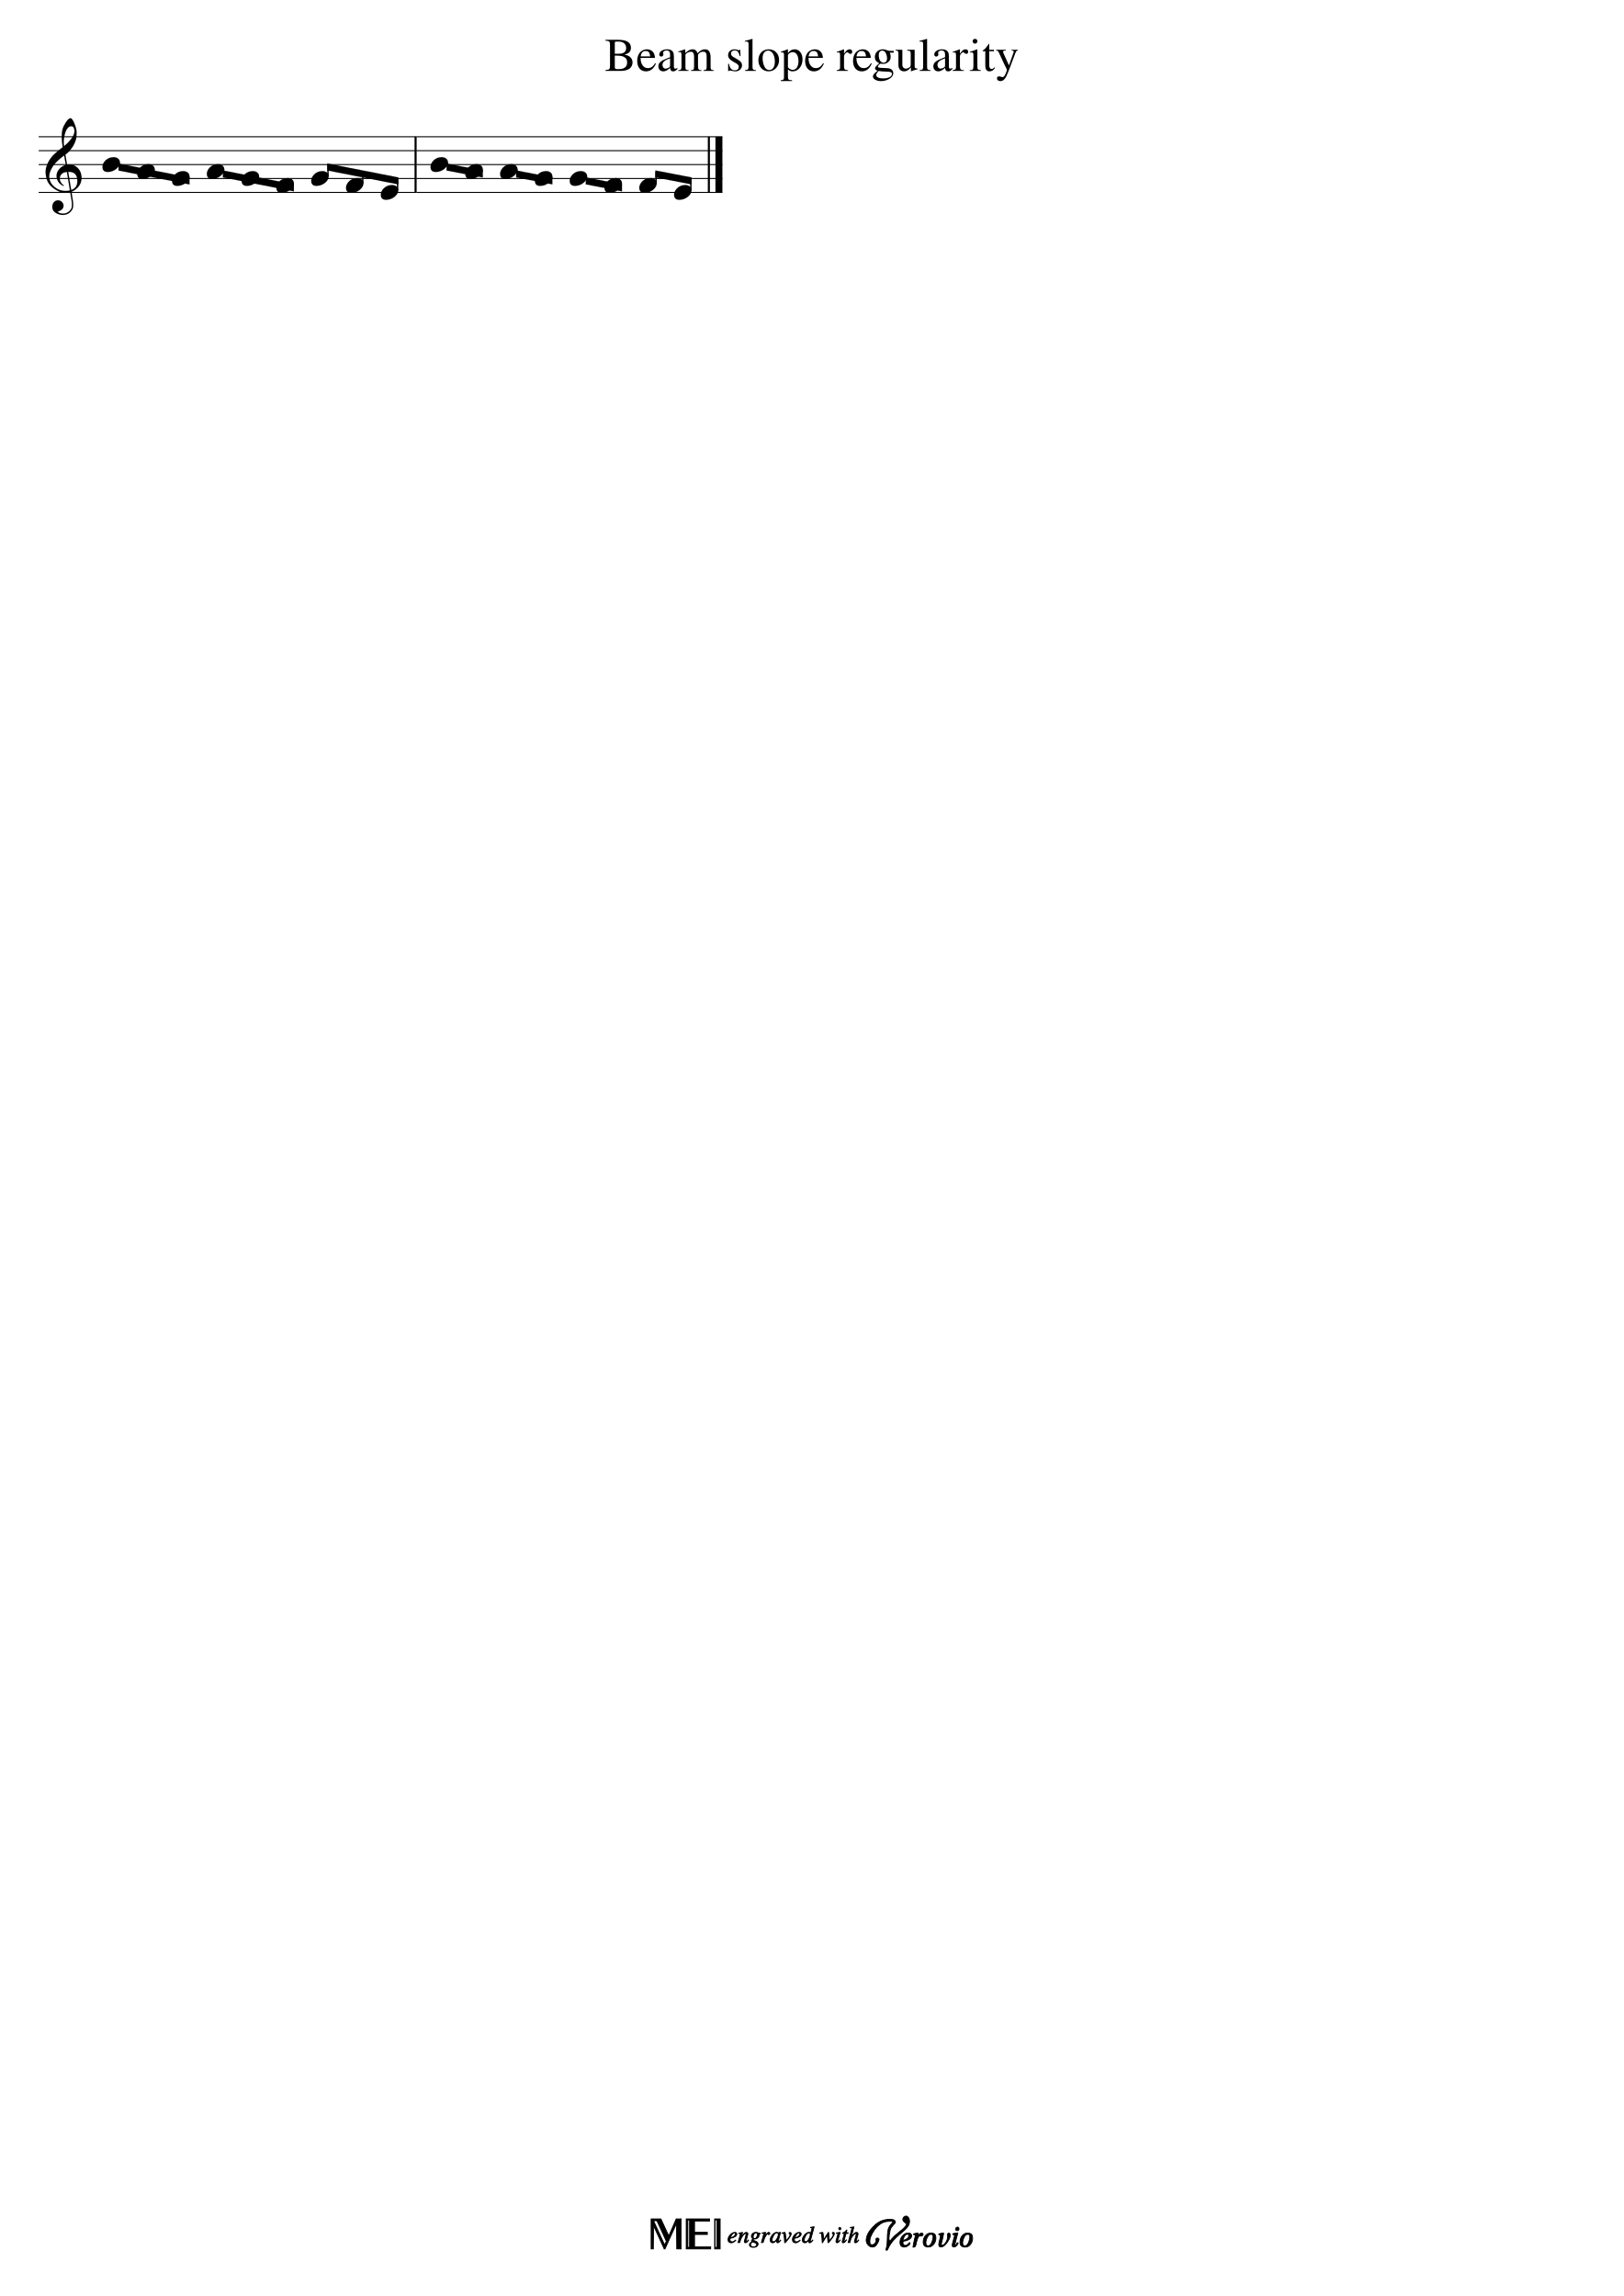
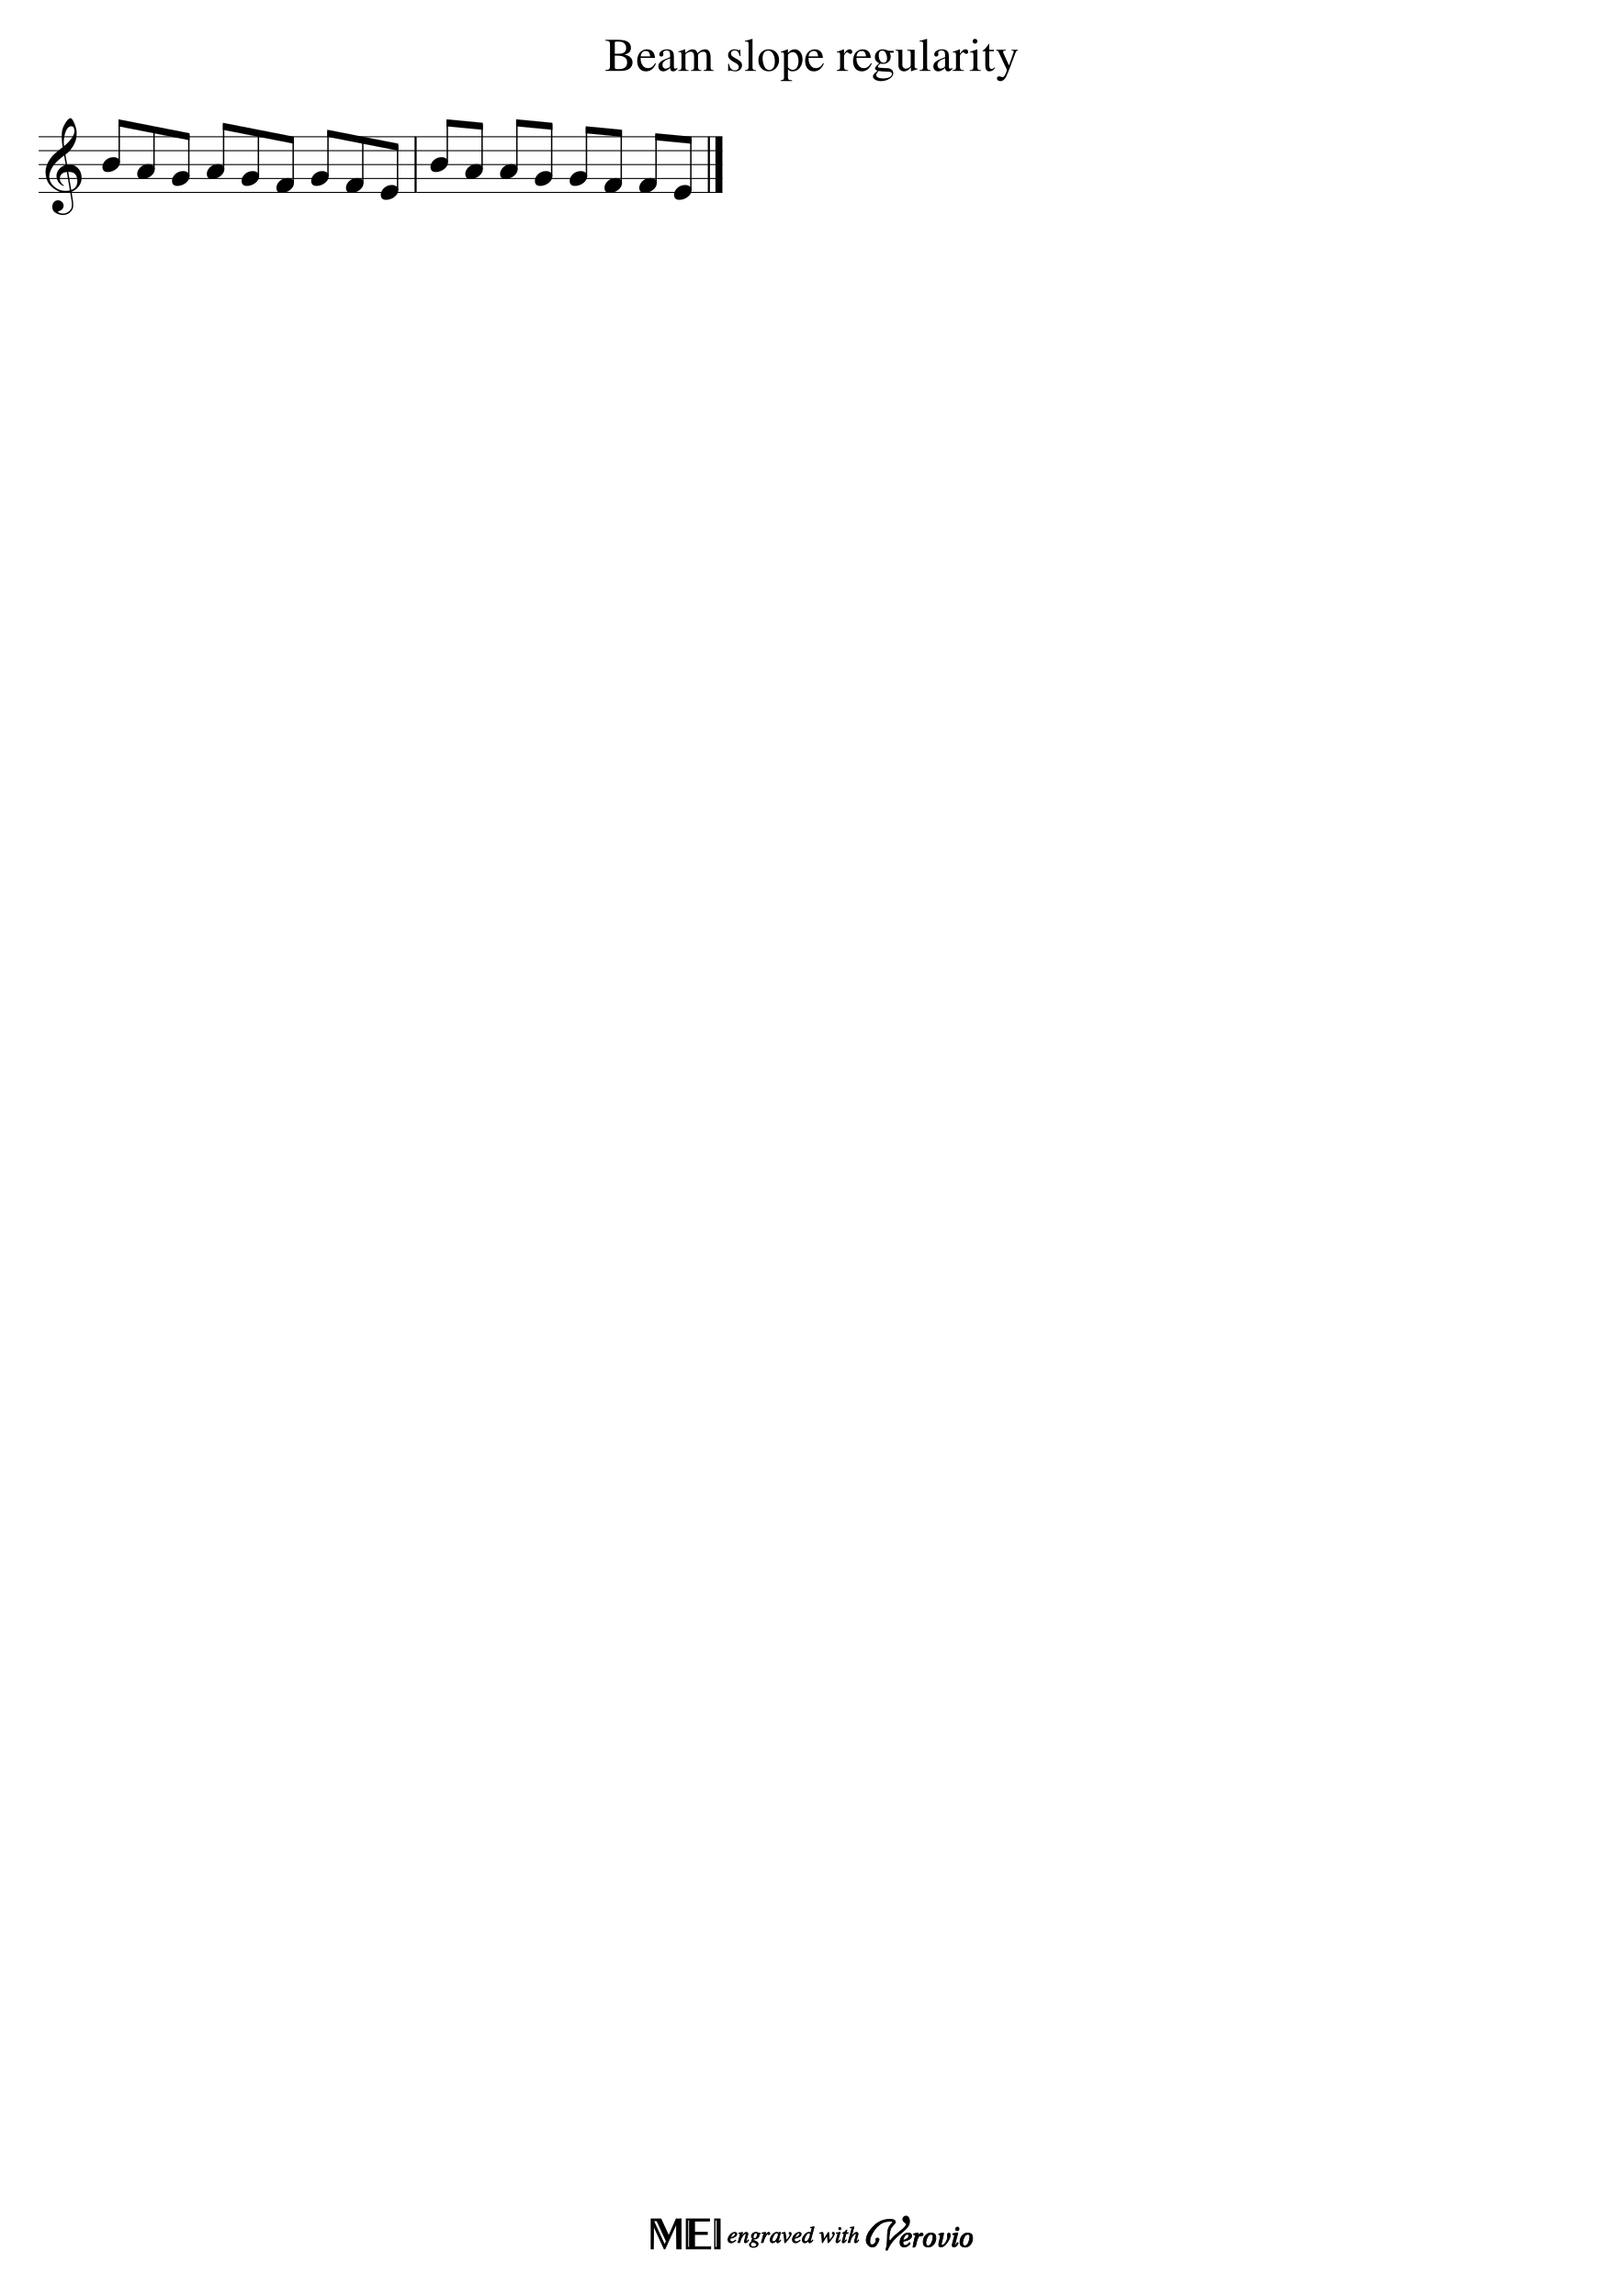
<svg xmlns="http://www.w3.org/2000/svg" xmlns:xlink="http://www.w3.org/1999/xlink" width="2100px" height="2970px" version="1.1" overflow="visible" id="docid">
  <defs>
    <g id="E050-docid">
      <path transform="scale(1,-1)" d="M441 -245c-23 -4 -48 -6 -76 -6c-59 0 -102 7 -130 20c-88 42 -150 93 -187 154c-26 44 -43 103 -48 176c0 6 -1 13 -1 19c0 54 15 111 45 170c29 57 65 106 110 148s96 85 153 127c-3 16 -8 46 -13 92c-4 43 -5 73 -5 89c0 117 16 172 69 257c34 54 64 82 89 82 c21 0 43 -30 69 -92s39 -115 41 -159v-15c0 -109 -21 -162 -67 -241c-13 -20 -63 -90 -98 -118c-13 -9 -25 -19 -37 -29l31 -181c8 1 18 2 28 2c58 0 102 -12 133 -35c59 -43 92 -104 98 -184c1 -7 1 -15 1 -22c0 -123 -87 -209 -181 -248c8 -57 17 -110 25 -162 c5 -31 6 -58 6 -80c0 -30 -5 -53 -14 -70c-35 -64 -88 -99 -158 -103c-5 0 -11 -1 -16 -1c-37 0 -72 10 -108 27c-50 24 -77 59 -80 105v11c0 29 7 55 20 76c18 28 45 42 79 44h6c49 0 93 -42 97 -87v-9c0 -51 -34 -86 -105 -106c17 -24 51 -36 102 -36c62 0 116 43 140 85 c9 16 13 41 13 74c0 20 -1 42 -5 67c-8 53 -18 106 -26 159zM461 939c-95 0 -135 -175 -135 -286c0 -24 2 -48 5 -71c50 39 92 82 127 128c40 53 60 100 60 140v8c-4 53 -22 81 -55 81h-2zM406 119l54 -326c73 25 110 78 110 161c0 7 0 15 -1 23c-7 95 -57 142 -151 142h-12 zM382 117c-72 -2 -128 -47 -128 -120v-7c2 -46 43 -99 75 -115c-3 -2 -7 -5 -10 -10c-70 33 -116 88 -123 172v11c0 68 44 126 88 159c23 17 49 29 78 36l-29 170c-21 -13 -52 -37 -92 -73c-50 -44 -86 -84 -109 -119c-45 -69 -67 -130 -67 -182v-13c5 -68 35 -127 93 -176 s125 -73 203 -73c25 0 50 3 75 9c-19 111 -36 221 -54 331z" />
    </g>
    <g id="E0A4-docid">
      <path transform="scale(1,-1)" d="M0 -39c0 68 73 172 200 172c66 0 114 -37 114 -95c0 -84 -106 -171 -218 -171c-64 0 -96 30 -96 94z" />
    </g>
  </defs>
  <style type="text/css">#docid g.ending, #docid g.fing, #docid g.reh, #docid g.tempo {font-weight:bold;}#docid g.dir, #docid g.dynam, #docid g.mNum {font-style:italic;}#docid g.label {font-weight:normal;}#docid ellipse, #docid path, #docid polygon, #docid polyline, #docid rect {stroke:currentColor}</style>
  <svg class="definition-scale" color="black" font-family="Times, serif" viewBox="0 0 21000 29700">
    <g class="page-margin" transform="translate(500, 500)">
      <g id="iJ6YNS9" class="mdiv pageMilestone" />
      <g id="j6ERYJ7" class="score pageMilestone" />
      <g id="kWFGTH2" class="system">
        <g id="v64XHJ0" class="section systemMilestone" />
        <g id="m1HYDLDV" class="measure">
          <g id="n1V987CS" class="staff">
            <path d="M0 1269 L4888 1269" stroke-width="13" />
            <path d="M0 1449 L4888 1449" stroke-width="13" />
            <path d="M0 1629 L4888 1629" stroke-width="13" />
            <path d="M0 1809 L4888 1809" stroke-width="13" />
            <path d="M0 1989 L4888 1989" stroke-width="13" />
            <g id="qRW8PUW" class="clef">
              <use xlink:href="#E050-docid" transform="translate(90, 1809) scale(0.72, 0.72)" />
            </g>
            <g id="sSA89OJ" class="keySig" />
            <g id="o1RTEB7A" class="layer">
              <g id="p1KEW28H" class="beam">
-                 <polygon points="1033,1616 1951,1796 1951,1886 1033,1706" />
+                 <polygon points="1033,1044 1951,1224 1951,1314 1033,1134" />
                <g id="qMAVTA3" class="note">
                  <g class="notehead">
                    <use xlink:href="#E0A4-docid" transform="translate(825, 1629) scale(0.72, 0.72)" />
                  </g>
                  <g id="cUUYDUG" class="stem">
-                     <path d="M1042 1601 L1042 1634" stroke-width="18" />
+                     <path d="M1042 1601 L1042 1062" stroke-width="18" />
                  </g>
                  <g id="r1PB2UON" class="accid" />
                </g>
                <g id="s1PQPUF4" class="note">
                  <g class="notehead">
                    <use xlink:href="#E0A4-docid" transform="translate(1275, 1719) scale(0.72, 0.72)" />
                  </g>
                  <g id="d17EWFLB" class="stem">
-                     <path d="M1492 1691 L1492 1724" stroke-width="18" />
+                     <path d="M1492 1691 L1492 1152" stroke-width="18" />
                  </g>
                  <g id="t17CCI2Q" class="accid" />
                </g>
                <g id="u14YPAFV" class="note">
                  <g class="notehead">
                    <use xlink:href="#E0A4-docid" transform="translate(1725, 1809) scale(0.72, 0.72)" />
                  </g>
                  <g id="eZWEOI5" class="stem">
-                     <path d="M1942 1781 L1942 1814" stroke-width="18" />
+                     <path d="M1942 1781 L1942 1242" stroke-width="18" />
                  </g>
                  <g id="v1G2UCBM" class="accid" />
                </g>
              </g>
              <g id="w1I5DK26" class="beam">
-                 <polygon points="2383,1705 3301,1885 3301,1975 2383,1795" />
+                 <polygon points="2383,1089 3301,1269 3301,1359 2383,1179" />
                <g id="xQSQG56" class="note">
                  <g class="notehead">
                    <use xlink:href="#E0A4-docid" transform="translate(2175, 1719) scale(0.72, 0.72)" />
                  </g>
                  <g id="fXQFU55" class="stem">
-                     <path d="M2392 1691 L2392 1723" stroke-width="18" />
+                     <path d="M2392 1691 L2392 1107" stroke-width="18" />
                  </g>
                  <g id="y16753K6" class="accid" />
                </g>
                <g id="z1XZBIJA" class="note">
                  <g class="notehead">
                    <use xlink:href="#E0A4-docid" transform="translate(2625, 1809) scale(0.72, 0.72)" />
                  </g>
                  <g id="g11K35MU" class="stem">
-                     <path d="M2842 1781 L2842 1813" stroke-width="18" />
+                     <path d="M2842 1781 L2842 1197" stroke-width="18" />
                  </g>
                  <g id="a12WP67W" class="accid" />
                </g>
                <g id="b4Y5DFV" class="note">
                  <g class="notehead">
                    <use xlink:href="#E0A4-docid" transform="translate(3075, 1899) scale(0.72, 0.72)" />
                  </g>
                  <g id="h1NRSQV" class="stem">
-                     <path d="M3292 1871 L3292 1903" stroke-width="18" />
+                     <path d="M3292 1871 L3292 1287" stroke-width="18" />
                  </g>
                  <g id="cNFAQML" class="accid" />
                </g>
              </g>
              <g id="d1RIF43L" class="beam">
-                 <polygon points="3733,1615 4651,1795 4651,1885 3733,1705" />
+                 <polygon points="3733,1179 4651,1359 4651,1449 3733,1269" />
                <g id="e36A7UB" class="note">
                  <g class="notehead">
                    <use xlink:href="#E0A4-docid" transform="translate(3525, 1809) scale(0.72, 0.72)" />
                  </g>
                  <g id="i1K5PWQO" class="stem">
-                     <path d="M3742 1781 L3742 1633" stroke-width="18" />
+                     <path d="M3742 1781 L3742 1197" stroke-width="18" />
                  </g>
                  <g id="fW4SW7P" class="accid" />
                </g>
                <g id="g17JWEWV" class="note">
                  <g class="notehead">
                    <use xlink:href="#E0A4-docid" transform="translate(3975, 1899) scale(0.72, 0.72)" />
                  </g>
                  <g id="jF89DCD" class="stem">
-                     <path d="M4192 1871 L4192 1723" stroke-width="18" />
+                     <path d="M4192 1871 L4192 1287" stroke-width="18" />
                  </g>
                  <g id="h11BYRB0" class="accid" />
                </g>
                <g id="iEPNT2P" class="note">
                  <g class="notehead">
                    <use xlink:href="#E0A4-docid" transform="translate(4425, 1989) scale(0.72, 0.72)" />
                  </g>
                  <g id="k1FISYPL" class="stem">
-                     <path d="M4642 1961 L4642 1813" stroke-width="18" />
+                     <path d="M4642 1961 L4642 1377" stroke-width="18" />
                  </g>
                  <g id="j180F7IU" class="accid" />
                </g>
              </g>
            </g>
          </g>
          <g id="l1VZ8WIS" class="barLine">
            <path d="M4875 1269 L4875 1989" stroke-width="27" />
          </g>
        </g>
        <g id="a1QJ4FU1" class="measure">
          <g id="b1XSZE2H" class="staff">
            <path d="M4888 1269 L8843 1269" stroke-width="13" />
            <path d="M4888 1449 L8843 1449" stroke-width="13" />
            <path d="M4888 1629 L8843 1629" stroke-width="13" />
            <path d="M4888 1809 L8843 1809" stroke-width="13" />
            <path d="M4888 1989 L8843 1989" stroke-width="13" />
            <g id="c1IEYM10" class="layer">
              <g id="dIZDUHE" class="beam">
-                 <polygon points="5276,1616 5744,1706 5744,1796 5276,1706" />
+                 <polygon points="5276,1044 5744,1089 5744,1179 5276,1134" />
                <g id="e1EHME80" class="note">
                  <g class="notehead">
                    <use xlink:href="#E0A4-docid" transform="translate(5068, 1629) scale(0.72, 0.72)" />
                  </g>
                  <g id="l1ABBN8W" class="stem">
-                     <path d="M5285 1601 L5285 1634" stroke-width="18" />
+                     <path d="M5285 1601 L5285 1062" stroke-width="18" />
                  </g>
                  <g id="f1BEGS43" class="accid" />
                </g>
                <g id="gETMZTA" class="note">
                  <g class="notehead">
                    <use xlink:href="#E0A4-docid" transform="translate(5518, 1719) scale(0.72, 0.72)" />
                  </g>
                  <g id="m12P1BRU" class="stem">
-                     <path d="M5735 1691 L5735 1724" stroke-width="18" />
+                     <path d="M5735 1691 L5735 1107" stroke-width="18" />
                  </g>
                  <g id="h1WRIV4E" class="accid" />
                </g>
              </g>
              <g id="i123OHXR" class="beam">
-                 <polygon points="6176,1705 6644,1795 6644,1885 6176,1795" />
+                 <polygon points="6176,1044 6644,1089 6644,1179 6176,1134" />
                <g id="jQFEFEK" class="note">
                  <g class="notehead">
                    <use xlink:href="#E0A4-docid" transform="translate(5968, 1719) scale(0.72, 0.72)" />
                  </g>
                  <g id="nDW87ZK" class="stem">
-                     <path d="M6185 1691 L6185 1723" stroke-width="18" />
+                     <path d="M6185 1691 L6185 1062" stroke-width="18" />
                  </g>
                  <g id="kOVASEE" class="accid" />
                </g>
                <g id="l1I7OPR1" class="note">
                  <g class="notehead">
                    <use xlink:href="#E0A4-docid" transform="translate(6418, 1809) scale(0.72, 0.72)" />
                  </g>
                  <g id="o1QUDUF9" class="stem">
-                     <path d="M6635 1781 L6635 1813" stroke-width="18" />
+                     <path d="M6635 1781 L6635 1107" stroke-width="18" />
                  </g>
                  <g id="m81K135" class="accid" />
                </g>
              </g>
              <g id="n2N7U24" class="beam">
-                 <polygon points="7076,1795 7544,1885 7544,1975 7076,1885" />
+                 <polygon points="7076,1134 7544,1179 7544,1269 7076,1224" />
                <g id="o1FK4NGH" class="note">
                  <g class="notehead">
                    <use xlink:href="#E0A4-docid" transform="translate(6868, 1809) scale(0.72, 0.72)" />
                  </g>
                  <g id="p1YCXJ73" class="stem">
-                     <path d="M7085 1781 L7085 1813" stroke-width="18" />
+                     <path d="M7085 1781 L7085 1152" stroke-width="18" />
                  </g>
                  <g id="p1AX0ZDE" class="accid" />
                </g>
                <g id="qI1DT7K" class="note">
                  <g class="notehead">
                    <use xlink:href="#E0A4-docid" transform="translate(7318, 1899) scale(0.72, 0.72)" />
                  </g>
                  <g id="q1XPOA9B" class="stem">
-                     <path d="M7535 1871 L7535 1903" stroke-width="18" />
+                     <path d="M7535 1871 L7535 1197" stroke-width="18" />
                  </g>
                  <g id="rJ8GLXL" class="accid" />
                </g>
              </g>
              <g id="s1HUMGE0" class="beam">
-                 <polygon points="7976,1705 8444,1795 8444,1885 7976,1795" />
+                 <polygon points="7976,1224 8444,1269 8444,1359 7976,1314" />
                <g id="t1YD0KSR" class="note">
                  <g class="notehead">
                    <use xlink:href="#E0A4-docid" transform="translate(7768, 1899) scale(0.72, 0.72)" />
                  </g>
                  <g id="rG2INEF" class="stem">
-                     <path d="M7985 1871 L7985 1723" stroke-width="18" />
+                     <path d="M7985 1871 L7985 1242" stroke-width="18" />
                  </g>
                  <g id="u1XWY667" class="accid" />
                </g>
                <g id="vE1WURA" class="note">
                  <g class="notehead">
                    <use xlink:href="#E0A4-docid" transform="translate(8218, 1989) scale(0.72, 0.72)" />
                  </g>
                  <g id="sDC845L" class="stem">
-                     <path d="M8435 1961 L8435 1813" stroke-width="18" />
+                     <path d="M8435 1961 L8435 1287" stroke-width="18" />
                  </g>
                  <g id="wK8FJ60" class="accid" />
                </g>
              </g>
            </g>
          </g>
          <g id="z14DBQNG" class="barLine">
            <path d="M8668 1269 L8668 1989" stroke-width="27" />
            <path d="M8798 1269 L8798 1989" stroke-width="90" />
          </g>
        </g>
        <g id="gB13UK1" class="systemMilestoneEnd v64XHJ0" />
      </g>
      <g id="h158DR4J" class="pageMilestoneEnd j6ERYJ7" />
      <g id="iUV8894" class="pageMilestoneEnd iJ6YNS9" />
      <g id="p1CAQXBX" class="pgHead autogenerated">
        <text font-size="0px">
          <tspan id="qEDENPO" class="rend" x="10000" y="417" text-anchor="middle">
            <tspan id="rUNE3HG" class="rend">
              <tspan id="s1SW5LIP" class="text">
                <tspan font-size="607px">Beam slope regularity</tspan>
              </tspan>
            </tspan>
          </tspan>
        </text>
      </g>
      <g id="jZZ1RF5" class="pgFoot autogenerated">
        <g id="k91JIAK" class="fig">
          <g class="svg" transform="translate(7750, 28099) scale(10, 10)">
            <g>
              <path fill="#000000" d="M 17.113,49.265 V 10.368 h 12.697 c 3.289,7.337 6.713,14.61 10.127,21.889 3.42,-7.485 6.256,-14.205 9.589,-21.91 2.436,0.104 4.317,0.085 6.484,-0.058 V 49.264 H 50.274 C 50.145,38.356 50.016,27.448 49.887,16.54 45.003,27.315 39.967,38.434 35.084,49.209 34.679,49.344 34.427,49.136 34.022,49.271 29.466,39.331 24.91,29.391 20.354,19.451 20.224,29.389 20.095,39.327 19.965,49.264 H 17.113 Z M 36.754,39.325 C 32.721,30.513 28.688,21.701 24.655,12.889 22.531,12.751 22.657,12.71 20.714,12.814 v 0.966 c 4.613,9.998 9.609,20.749 13.873,30.082 0.722,-1.513 1.445,-3.025 2.167,-4.538 z m 25.738,9.94 c 0,-12.966 0,-25.931 0,-38.897 10.084,0 20.169,0 30.253,0 0,0.96 0,1.921 0,2.881 -6.483,0 -12.966,0 -19.448,0 0,4.802 0,9.604 0,14.406 5.522,0 11.045,0 16.567,0 0,0.96 0,1.921 0,2.881 -5.522,0 -11.045,0 -16.567,0 0,5.282 0,10.565 0,15.847 6.963,0 13.926,0 20.889,0 0,0.96 0,1.921 0,2.881 -10.565,0 -21.129,0 -31.694,0 z m 4.322,-2.161 c 0,-11.765 0,-23.53 0,-35.295 -0.72,0 -1.441,0 -2.161,0 0,11.765 0,23.53 0,35.295 0.72,0 1.441,0 2.161,0 z m 32.414,2.161 c 0,-12.966 0,-25.931 0,-38.897 2.401,0 4.802,0 7.203,0 0,12.966 0,25.931 0,38.897 -2.401,0 -4.802,0 -7.203,0 z m 2.881,-2.161 c 0,-11.765 0,-23.53 0,-35.295 -0.72,0 -1.441,0 -2.161,0 0,11.765 0,23.53 0,35.295 0.72,0 1.441,0 2.161,0 z" />
              <path fill="#000000" d="m 346.3,6.7 c -3.1,0.5 -4.9,4.4 -2.7,6.8 1.2,1.4 2.7,2.4 4.1,3.5 -2.4,5.3 -7.7,8.3 -11.9,12.1 -3.7,2.8 -7,6.2 -9.7,9.9 -2.2,-0.8 -0.915,-7.719 -0.627,-9.5 0.288,-1.781 0.727,-6.4 2.927,-8.7 1.3,-1.9 3,-3.5 4.5,-5.2 1.2,-3.4 -3.2,-4.9 -5.8,-4.6 -7.3,-0.5 -14.6,2 -20,6.8 -5,4.6 -10,10.1 -11.5,17 -0.9,3.5 -0.2,7.5 2.8,9.9 2.5,2.8 7.4,2.9 9.8,-0.2 1.7,-2.3 3.2,-4.8 3.8,-7.6 -0.1,-2.6 -4.4,-2.3 -4.3,0.2 1.2,2.4 -0.9,4.7 -2.7,6.2 -1.7,0.9 -4.7,0.7 -4.8,-1.7 -1,-5.8 2.1,-11.3 5.2,-16.1 4,-5.8 9.8,-11.2 17.2,-11.8 1.6,0 8.1,-1.2 6.8,1.4 -2.8,2.8 -5.6,6.1 -6,10.3 -1.6,7.7 0.1,15.7 -2.3,23.2 -1.1,3.9 2,2.6 2.5,0.2 3.3,-7.4 8.9,-13.4 15.1,-18.5 4.2,-3.9 9.5,-7.1 11.9,-12.6 1.3,-3.6 1.2,-9 -2.7,-10.9 -0.504,-0.177 -1.07,-0.165 -1.6,-0.1 z m 66,14.5 c -2,0.8 -1.8,4.9 0.8,4.4 3.4,0.4 2.9,-6.2 -0.8,-4.4 z m 0.6,7.3 c -1.3,0.5 -7.6,0.5 -5.4,2.2 4,-0.3 0.7,4.5 0.6,6.7 -0.4,2.9 -2.4,5.9 -1.2,8.8 2.7,1.7 5.6,-0.8 6.8,-3.2 1.6,-1.4 -0.5,-3 -1.2,-0.9 -0.4,0.8 -2.4,3.5 -2.6,1.8 1.1,-5 2.7,-9.9 3.9,-14.9 l -0.1,-0.5 h -0.9 z m -65.1,0.2 c -6.5,1.6 -10.5,9.5 -8.2,15.7 2.1,3.4 7.4,2.9 10.1,0.4 2,-0.2 3.6,-5.3 1,-3.4 -1.4,2 -4,4.2 -6.5,2.8 -2.2,-1.9 -1.9,-5.7 1.7,-5.3 3.1,-0.9 6.9,-2.1 8.1,-5.5 0.9,-2.7 -1.6,-5.2 -4.3,-4.8 h -1.1 -0.7 z m 13.6,0 c -2.2,0 -8.5,1.8 -2.9,2.3 0.9,1.9 -1,4.9 -1.1,7.2 -0.5,2.9 -1.4,5.7 -1.7,8.7 3.7,0.7 3.8,-2.6 4.4,-5.3 0.9,-3.3 1.6,-7 4.1,-9.5 2.4,1.6 6.8,-0.7 3.7,-3.4 -2.9,-0.5 -4.8,2.4 -6.2,4.3 0,-1.2 2.4,-5 -0.2,-4.3 z m 15.8,0 c -6.4,1.3 -9.6,9.1 -7.7,14.9 1.9,4 7.7,3.9 11,1.7 4.1,-3 6,-8.9 4.4,-13.7 -1.3,-3 -4.8,-3.2 -7.6,-3 z m 17,0 c -2.3,0 -8.8,1.9 -3,2.4 0.4,2.5 -1,5.7 -1.4,8.4 -0.7,2.4 -1.8,7.5 2.1,7.2 3.8,-0.1 6.5,-3.5 8.5,-6.3 2,-3.2 4.5,-7 3.3,-10.9 -3.7,-3 -3.6,2.6 -3.1,5.1 -0.7,3.8 -2.7,7.9 -6.2,9.8 -3.6,0.6 -1,-4.3 -0.8,-6.1 0.6,-3.2 1.6,-6.3 1.9,-9.5 h -1.1 z m 30.6,0 c -6.3,1.2 -9.5,8.9 -7.8,14.7 1.5,4 7.2,4.2 10.5,2.4 4.6,-2.8 6.6,-9.3 4.8,-14.3 -1.4,-2.8 -4.8,-3 -7.5,-2.8 z m -75.4,1.7 c 2.1,1.5 0.2,4.7 -1.6,5.7 -1.1,0.4 -5.5,3.4 -4.6,0.7 0.8,-2.7 2.2,-6.2 5.3,-6.6 l 0.9,0.1 z m 30.8,0 c 2.6,1.5 1.3,5.2 0.8,7.6 -0.8,2.7 -1.9,5.9 -4.7,7.1 -5.1,0.8 -4,-5.8 -2.8,-8.8 1,-2.8 3,-6.8 6.7,-5.8 z m 47.1,-0.1 c 2.9,0.7 2,4.7 1.5,6.8 -0.7,3 -1.8,6.7 -5,8 -4.7,0.8 -4,-5.1 -3,-7.9 0.9,-3 2.7,-7.3 6.5,-6.8 z" />
              <g>
                <path d="m 116.566,37.118 q 0,-3.252 2.93,-6.299 2.9,-3.047 5.991,-3.047 1.143,0 1.816,0.527 0.674,0.527 0.674,1.567 0,2.109 -2.476,3.618 -2.461,1.494 -5.186,1.831 l -0.835,0.103 q -0.19,0.601 -0.264,0.967 -0.073,0.352 -0.073,0.894 0,1.289 0.835,2.007 0.85,0.718 2.007,0.718 1.099,0 2.329,-0.732 0.703,-0.425 2.036,-1.523 l 0.381,0.337 q -0.659,0.835 -1.89,1.714 -2.183,1.567 -4.38,1.567 -1.553,0 -2.725,-1.099 -1.172,-1.099 -1.172,-3.149 z m 3.12,-2.358 q 2.798,-0.41 4.556,-1.963 Q 126,31.229 126,29.691 q 0,-0.557 -0.264,-0.879 -0.264,-0.337 -0.776,-0.337 -0.952,0 -1.875,0.82 -0.908,0.806 -1.641,1.831 -0.776,1.201 -1.23,2.3 -0.249,0.586 -0.527,1.333 z" />
                <path d="m 129.472,41 2.534,-9.053 q 0.322,-1.143 0.366,-1.377 0.059,-0.249 0.059,-0.527 0,-0.425 -0.249,-0.659 -0.234,-0.249 -0.938,-0.249 -0.176,0 -0.352,0.029 -0.161,0.015 -0.366,0.044 v -0.498 q 0.952,-0.146 1.348,-0.22 0.41,-0.073 0.879,-0.176 l 2.622,-0.571 q 0.088,0.059 0.117,0.132 l -1.948,6.299 q 1.787,-2.739 2.988,-4.072 2.109,-2.358 3.779,-2.358 0.645,0 1.113,0.249 0.894,0.483 0.894,1.743 0,0.352 -0.073,0.732 -0.073,0.381 -0.19,0.82 l -1.919,7.017 q -0.059,0.22 -0.132,0.542 -0.073,0.308 -0.073,0.439 0,0.22 0.103,0.396 0.103,0.176 0.337,0.176 0.381,0 0.879,-0.439 0.498,-0.454 1.626,-1.919 l 0.425,0.381 q -1.201,1.626 -1.904,2.285 -1.201,1.157 -2.3,1.157 -0.498,0 -0.967,-0.322 -0.454,-0.337 -0.454,-1.201 0,-0.249 0.029,-0.527 0.044,-0.278 0.103,-0.483 l 1.846,-7.119 q 0.146,-0.586 0.19,-0.952 0.059,-0.381 0.059,-0.542 0,-0.352 -0.176,-0.601 -0.161,-0.264 -0.586,-0.264 -1.099,0 -2.769,1.992 -0.981,1.187 -1.992,2.827 -0.776,1.274 -1.23,2.49 Q 132.709,37.821 131.742,41 Z" />
                <path d="m 149.13,33.5 q 0,0.908 0.278,1.45 0.469,0.894 1.685,0.894 1.318,0 2.344,-1.67 1.04,-1.685 1.04,-3.706 0,-0.967 -0.425,-1.509 -0.425,-0.557 -1.274,-0.557 -1.641,0 -2.651,1.743 -0.996,1.743 -0.996,3.354 z m 0.513,13.066 q 1.743,0 2.886,-0.835 1.157,-0.835 1.157,-1.992 0,-0.879 -0.601,-1.479 -0.322,-0.322 -1.04,-0.688 -0.601,-0.293 -2.036,-0.835 -1.421,-0.557 -1.641,-0.557 -0.381,0 -1.479,1.011 -1.099,1.025 -1.099,2.314 0,1.948 1.685,2.681 0.879,0.381 2.168,0.381 z m -5.479,-2.681 q 0,-1.099 0.835,-2.095 0.85,-0.981 2.681,-1.963 -0.366,-0.234 -0.601,-0.483 -0.234,-0.264 -0.234,-0.688 0,-0.601 0.835,-1.377 0.469,-0.439 1.523,-1.157 -0.938,-0.352 -1.611,-0.996 -0.82,-0.864 -0.82,-2.241 0,-2.212 1.729,-3.677 1.729,-1.465 4.277,-1.465 1.333,0 2.256,0.425 0.923,0.41 1.084,0.688 h 1.978 v 1.172 h -1.494 q 0.088,0.322 0.132,0.586 0.044,0.264 0.044,0.747 0,2.373 -1.846,3.735 -1.831,1.362 -3.955,1.362 -0.22,0 -0.41,-0.015 -0.19,-0.029 -0.469,-0.088 -0.22,0 -0.601,0.425 -0.396,0.425 -0.396,0.762 0,0.498 3.223,1.699 3.208,1.216 3.208,3.56 0,1.758 -1.611,3.076 -1.611,1.333 -4.863,1.333 -2.256,0 -3.574,-0.967 -1.318,-0.967 -1.318,-2.358 z" />
                <path d="m 165.038,27.67 q 0.132,0 0.176,0.088 0.059,0.073 0.059,0.176 -0.015,0.146 -0.029,0.22 l -1.465,5.669 0.322,-0.63 q 1.055,-2.065 2.461,-3.765 1.421,-1.714 2.695,-1.714 0.688,0 1.055,0.454 0.381,0.454 0.381,1.04 0,0.659 -0.381,1.099 -0.366,0.425 -1.025,0.425 -0.454,0 -0.688,-0.176 -0.234,-0.176 -0.366,-0.41 l -0.176,-0.322 q -0.059,-0.088 -0.146,-0.132 -0.073,-0.059 -0.19,-0.059 -0.571,0 -1.655,1.597 -1.069,1.597 -1.919,3.457 -0.513,1.128 -1.143,2.988 Q 162.606,38.847 161.947,41 h -2.256 l 2.432,-8.818 q 0.205,-0.762 0.322,-1.362 0.132,-0.601 0.132,-0.981 0,-0.439 -0.22,-0.674 -0.22,-0.234 -0.762,-0.234 -0.176,0 -0.439,0.029 -0.264,0.029 -0.63,0.073 v -0.483 l 0.586,-0.117 q 1.143,-0.234 2.49,-0.498 1.362,-0.264 1.436,-0.264 z" />
                <path d="m 181.518,30.424 q 0,-1.055 -0.483,-1.553 -0.483,-0.498 -1.172,-0.498 -2.388,0 -4.438,3.662 -1.802,3.223 -1.802,5.552 0,1.172 0.498,1.714 0.513,0.527 1.26,0.527 2.212,0 4.263,-3.56 1.875,-3.237 1.875,-5.845 z m -1.831,-2.71 q 1.157,0 1.787,0.601 0.337,0.322 0.527,0.85 l 0.073,0.205 0.322,-1.113 q 0.059,-0.19 0.103,-0.249 0.044,-0.073 0.205,-0.088 l 1.655,-0.19 q 0.132,0 0.146,0.059 0.029,0.044 0,0.176 -0.059,0.19 -0.088,0.308 -0.029,0.103 -0.088,0.308 l -1.348,5.244 q -0.439,1.714 -0.747,2.959 -0.542,2.256 -0.542,2.578 0,0.205 0.103,0.308 0.117,0.088 0.278,0.088 0.132,0 0.278,-0.088 0.161,-0.088 0.381,-0.264 l 0.249,-0.205 q 0.117,-0.103 0.264,-0.234 0.146,-0.146 0.352,-0.352 l 0.908,-0.938 0.352,0.308 q -1.523,1.948 -2.446,2.651 -0.923,0.688 -1.758,0.688 -0.542,0 -0.85,-0.381 -0.293,-0.381 -0.293,-0.952 0,-0.527 0.19,-1.509 0.205,-0.996 0.396,-1.67 -0.264,0.439 -0.894,1.289 -0.615,0.835 -1.523,1.626 -1.069,0.952 -2.051,1.348 -0.762,0.264 -1.465,0.264 -1.187,0 -2.153,-0.967 -0.967,-0.981 -0.967,-2.769 0,-3.076 2.754,-6.416 2.842,-3.472 5.889,-3.472 z" />
                <path d="m 196.664,27.772 q 0.82,0 1.26,0.586 0.439,0.586 0.439,1.333 0,1.978 -3.911,6.929 -3.706,4.702 -4.438,4.702 -0.22,0 -0.293,-0.601 -0.044,-0.337 -0.044,-1.143 0,-0.981 -0.19,-3.325 -0.19,-2.344 -0.366,-3.472 -0.366,-2.476 -0.718,-3.193 -0.352,-0.718 -1.333,-0.718 -0.161,0 -0.381,0.015 -0.205,0.015 -0.483,0.044 v -0.381 q 0.439,-0.088 1.846,-0.396 1.406,-0.308 1.494,-0.337 l 0.483,-0.146 q 0.205,-0.059 0.322,0.234 0.117,0.278 0.293,1.055 0.557,2.549 0.835,5.024 0.176,1.538 0.352,4.556 l 0.483,-0.513 q 1.509,-1.597 3.018,-3.794 1.509,-2.197 1.509,-3.105 0,-0.454 -0.659,-1.084 -0.659,-0.645 -0.659,-1.172 0,-0.483 0.322,-0.791 0.337,-0.308 0.82,-0.308 z" />
                <path d="m 199.828,37.118 q 0,-3.252 2.93,-6.299 2.9,-3.047 5.991,-3.047 1.143,0 1.816,0.527 0.674,0.527 0.674,1.567 0,2.109 -2.476,3.618 -2.461,1.494 -5.186,1.831 l -0.835,0.103 q -0.19,0.601 -0.264,0.967 -0.073,0.352 -0.073,0.894 0,1.289 0.835,2.007 0.85,0.718 2.007,0.718 1.099,0 2.329,-0.732 0.703,-0.425 2.036,-1.523 l 0.381,0.337 q -0.659,0.835 -1.89,1.714 -2.183,1.567 -4.38,1.567 -1.553,0 -2.725,-1.099 -1.172,-1.099 -1.172,-3.149 z m 3.12,-2.358 q 2.798,-0.41 4.556,-1.963 1.758,-1.567 1.758,-3.105 0,-0.557 -0.264,-0.879 -0.264,-0.337 -0.776,-0.337 -0.952,0 -1.875,0.82 -0.908,0.806 -1.641,1.831 -0.776,1.201 -1.23,2.3 -0.249,0.586 -0.527,1.333 z" />
                <path d="m 215.238,37.602 q 0,0.894 0.41,1.567 0.41,0.659 1.392,0.659 2.095,0 4.028,-3.369 1.816,-3.164 1.816,-5.991 0,-0.894 -0.293,-1.479 -0.293,-0.586 -1.187,-0.586 -2.227,0 -4.307,3.604 -1.86,3.223 -1.86,5.596 z m 6.006,-9.888 q 1.157,0 1.641,0.557 0.278,0.322 0.439,1.099 l 1.67,-6.006 q 0.073,-0.249 0.088,-0.439 0.029,-0.205 0.029,-0.352 0,-0.571 -0.22,-0.718 -0.205,-0.146 -0.601,-0.146 -0.249,0 -0.469,0.015 -0.205,0.015 -0.557,0.044 v -0.483 q 1.655,-0.22 4.585,-0.762 l 0.132,0.146 -0.029,0.161 -2.812,10.532 -1.919,6.973 q -0.059,0.234 -0.103,0.439 -0.029,0.19 -0.029,0.352 0,0.396 0.19,0.513 0.205,0.117 0.352,0.117 0.425,0 1.201,-0.747 0.454,-0.454 1.245,-1.406 l 0.337,0.322 -0.205,0.308 q -0.542,0.806 -1.392,1.641 -1.509,1.479 -2.71,1.479 -0.396,0 -0.718,-0.176 -0.601,-0.352 -0.601,-1.26 0,-0.308 0.088,-0.981 0.088,-0.674 0.264,-1.465 -1.113,1.699 -2.446,2.783 -1.318,1.084 -2.886,1.084 -1.274,0 -2.227,-0.908 -0.952,-0.908 -0.952,-2.798 0,-3.193 2.93,-6.562 2.915,-3.354 5.684,-3.354 z" />
                <path d="m 254.13,29.53 q 0,1.23 -1.187,3.252 -0.659,1.128 -1.86,2.739 -1.23,1.655 -2.534,3.267 -2.065,2.549 -2.432,2.549 -0.161,0 -0.205,-0.132 -0.044,-0.132 -0.117,-0.894 l -0.864,-9.126 -6.079,9.961 q -0.044,0.088 -0.117,0.117 -0.059,0.029 -0.132,0.029 l -0.205,-0.044 -0.029,-0.132 -0.176,-3.618 q -0.059,-1.216 -0.176,-2.505 -0.103,-1.304 -0.205,-2.256 -0.308,-2.651 -0.659,-3.252 -0.337,-0.601 -1.26,-0.601 -0.176,0 -0.352,0.015 -0.176,0 -0.366,0.029 v -0.425 q 0.601,-0.103 1.143,-0.22 0.557,-0.117 1.216,-0.264 l 1.377,-0.352 q 0.498,0 1.011,4.175 0.278,2.285 0.498,5.2 l 5.757,-9.097 q 0.059,-0.117 0.146,-0.19 0.088,-0.088 0.205,-0.088 0.132,0 0.176,0.088 0.044,0.088 0.059,0.264 l 0.981,10.591 q 0.103,-0.132 1.626,-2.065 1.523,-1.948 1.597,-2.065 1.099,-1.582 1.465,-2.446 0.234,-0.557 0.234,-1.084 0,-0.205 -0.059,-0.381 -0.059,-0.19 -0.278,-0.396 L 251.874,29.75 q -0.19,-0.19 -0.337,-0.41 -0.132,-0.234 -0.132,-0.542 0,-0.366 0.249,-0.747 0.264,-0.381 0.938,-0.381 0.542,0 1.04,0.439 0.498,0.425 0.498,1.421 z" />
                <path d="m 261.176,24.521 q -0.601,0 -1.025,-0.469 -0.425,-0.469 -0.425,-1.128 0,-0.674 0.425,-1.143 0.425,-0.469 1.025,-0.469 0.601,0 1.025,0.469 0.439,0.469 0.439,1.143 0,0.674 -0.439,1.143 -0.425,0.454 -1.025,0.454 z m 0.352,3.208 q 0.088,0.044 0.073,0.117 l -2.959,10.459 q -0.205,0.835 -0.205,0.996 0,0.22 0.088,0.381 0.073,0.176 0.366,0.176 0.498,0 1.318,-0.864 0.483,-0.513 1.187,-1.465 l 0.381,0.322 -0.146,0.205 q -1.099,1.538 -1.816,2.212 -1.128,1.055 -2.197,1.055 -0.63,0 -1.055,-0.527 -0.41,-0.527 -0.41,-1.245 0,-0.425 0.059,-0.732 0.059,-0.322 0.22,-0.938 l 2.051,-7.529 q 0.044,-0.176 0.073,-0.322 0.029,-0.146 0.029,-0.293 0,-0.527 -0.396,-0.645 -0.381,-0.132 -1.523,-0.132 v -0.483 q 1.216,-0.146 1.743,-0.22 0.542,-0.088 1.084,-0.176 0.703,-0.117 1.333,-0.264 0.63,-0.146 0.703,-0.088 z" />
                <path d="m 264.179,40.033 q 0,-0.117 0.015,-0.264 0.015,-0.161 0.059,-0.322 l 2.754,-10.239 h -2.227 q 0,-0.396 0.059,-0.498 0.059,-0.103 0.293,-0.205 1.479,-0.63 2.285,-1.216 0.82,-0.586 2.227,-2.256 l 0.234,-0.278 q 0.044,-0.059 0.103,-0.088 0.073,-0.044 0.146,-0.044 0.146,0.029 0.205,0.059 0.044,0.103 0.044,0.19 0.015,0.073 0,0.161 l -0.835,3.193 h 2.388 l -0.176,0.981 h -2.49 l -2.637,9.858 q -0.073,0.264 0.044,0.513 0.117,0.234 0.396,0.234 0.381,0 1.069,-0.762 0.396,-0.41 1.333,-1.626 l 0.381,0.22 -0.205,0.308 q -1.26,1.89 -2.227,2.637 -0.952,0.732 -1.816,0.732 -0.747,0 -1.084,-0.396 -0.337,-0.396 -0.337,-0.894 z" />
                <path d="m 274.696,21.356 q 0.938,-0.132 1.509,-0.205 0.586,-0.088 1.011,-0.161 1.729,-0.337 1.86,-0.366 0.132,-0.029 0.205,-0.029 0.176,0.088 0.176,0.22 l -3.442,13.081 q 1.846,-2.725 3.018,-3.984 2.051,-2.168 3.765,-2.168 0.703,0 1.348,0.454 0.659,0.439 0.659,1.597 0,0.278 -0.073,0.718 -0.073,0.439 -0.176,0.776 l -1.978,7.017 q -0.088,0.293 -0.146,0.571 -0.059,0.264 -0.059,0.483 0,0.249 0.117,0.381 0.117,0.117 0.337,0.117 0.454,0 1.069,-0.63 0.381,-0.396 1.421,-1.729 l 0.381,0.352 q -1.025,1.523 -1.743,2.227 -1.274,1.245 -2.563,1.245 -0.586,0 -0.981,-0.366 -0.396,-0.366 -0.396,-1.055 0,-0.19 0.015,-0.352 0.029,-0.176 0.088,-0.381 l 2.256,-8.584 q 0.029,-0.117 0.044,-0.234 0.029,-0.132 0.029,-0.264 0,-0.366 -0.22,-0.571 -0.234,-0.205 -0.601,-0.205 -0.981,0 -2.476,1.582 -1.494,1.567 -2.52,3.208 -0.703,1.157 -1.069,2.183 Q 275.209,37.309 274.184,41 h -2.271 l 4.688,-17.769 q 0.044,-0.19 0.059,-0.322 0.015,-0.132 0.015,-0.249 0,-0.63 -0.41,-0.747 -0.41,-0.132 -1.567,-0.073 z" />
              </g>
            </g>
          </g>
        </g>
      </g>
    </g>
  </svg>
</svg>
